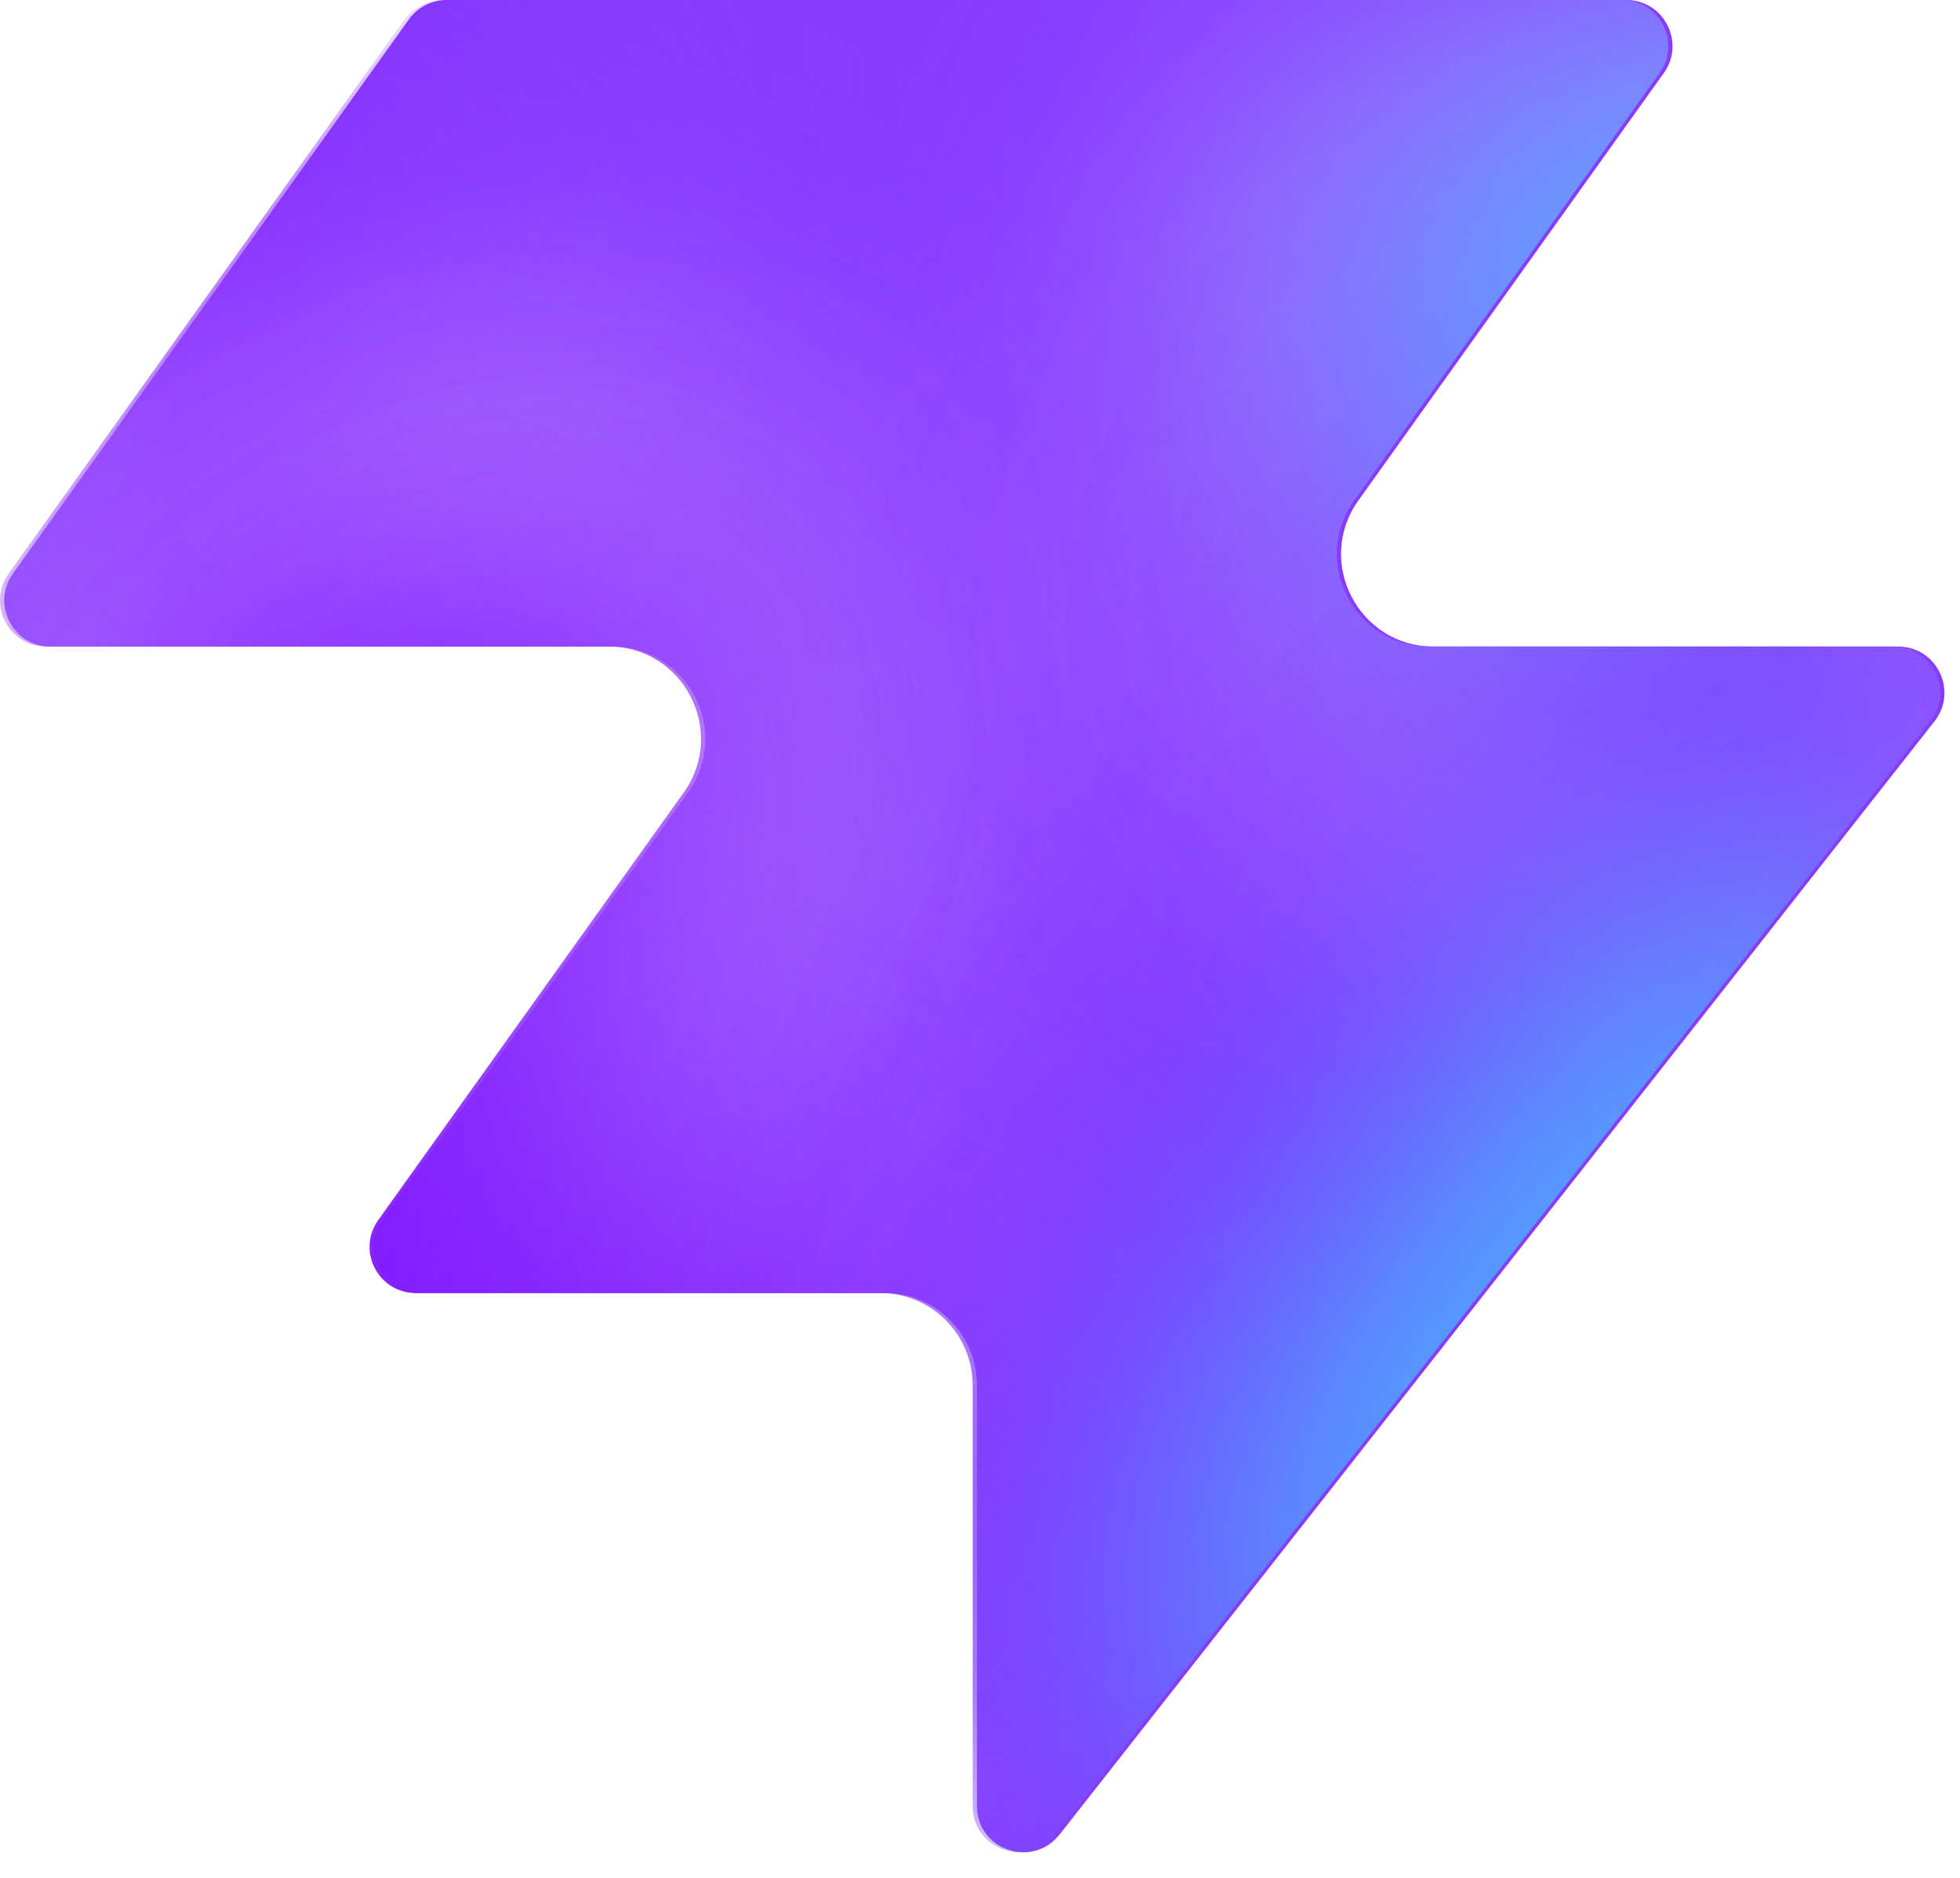
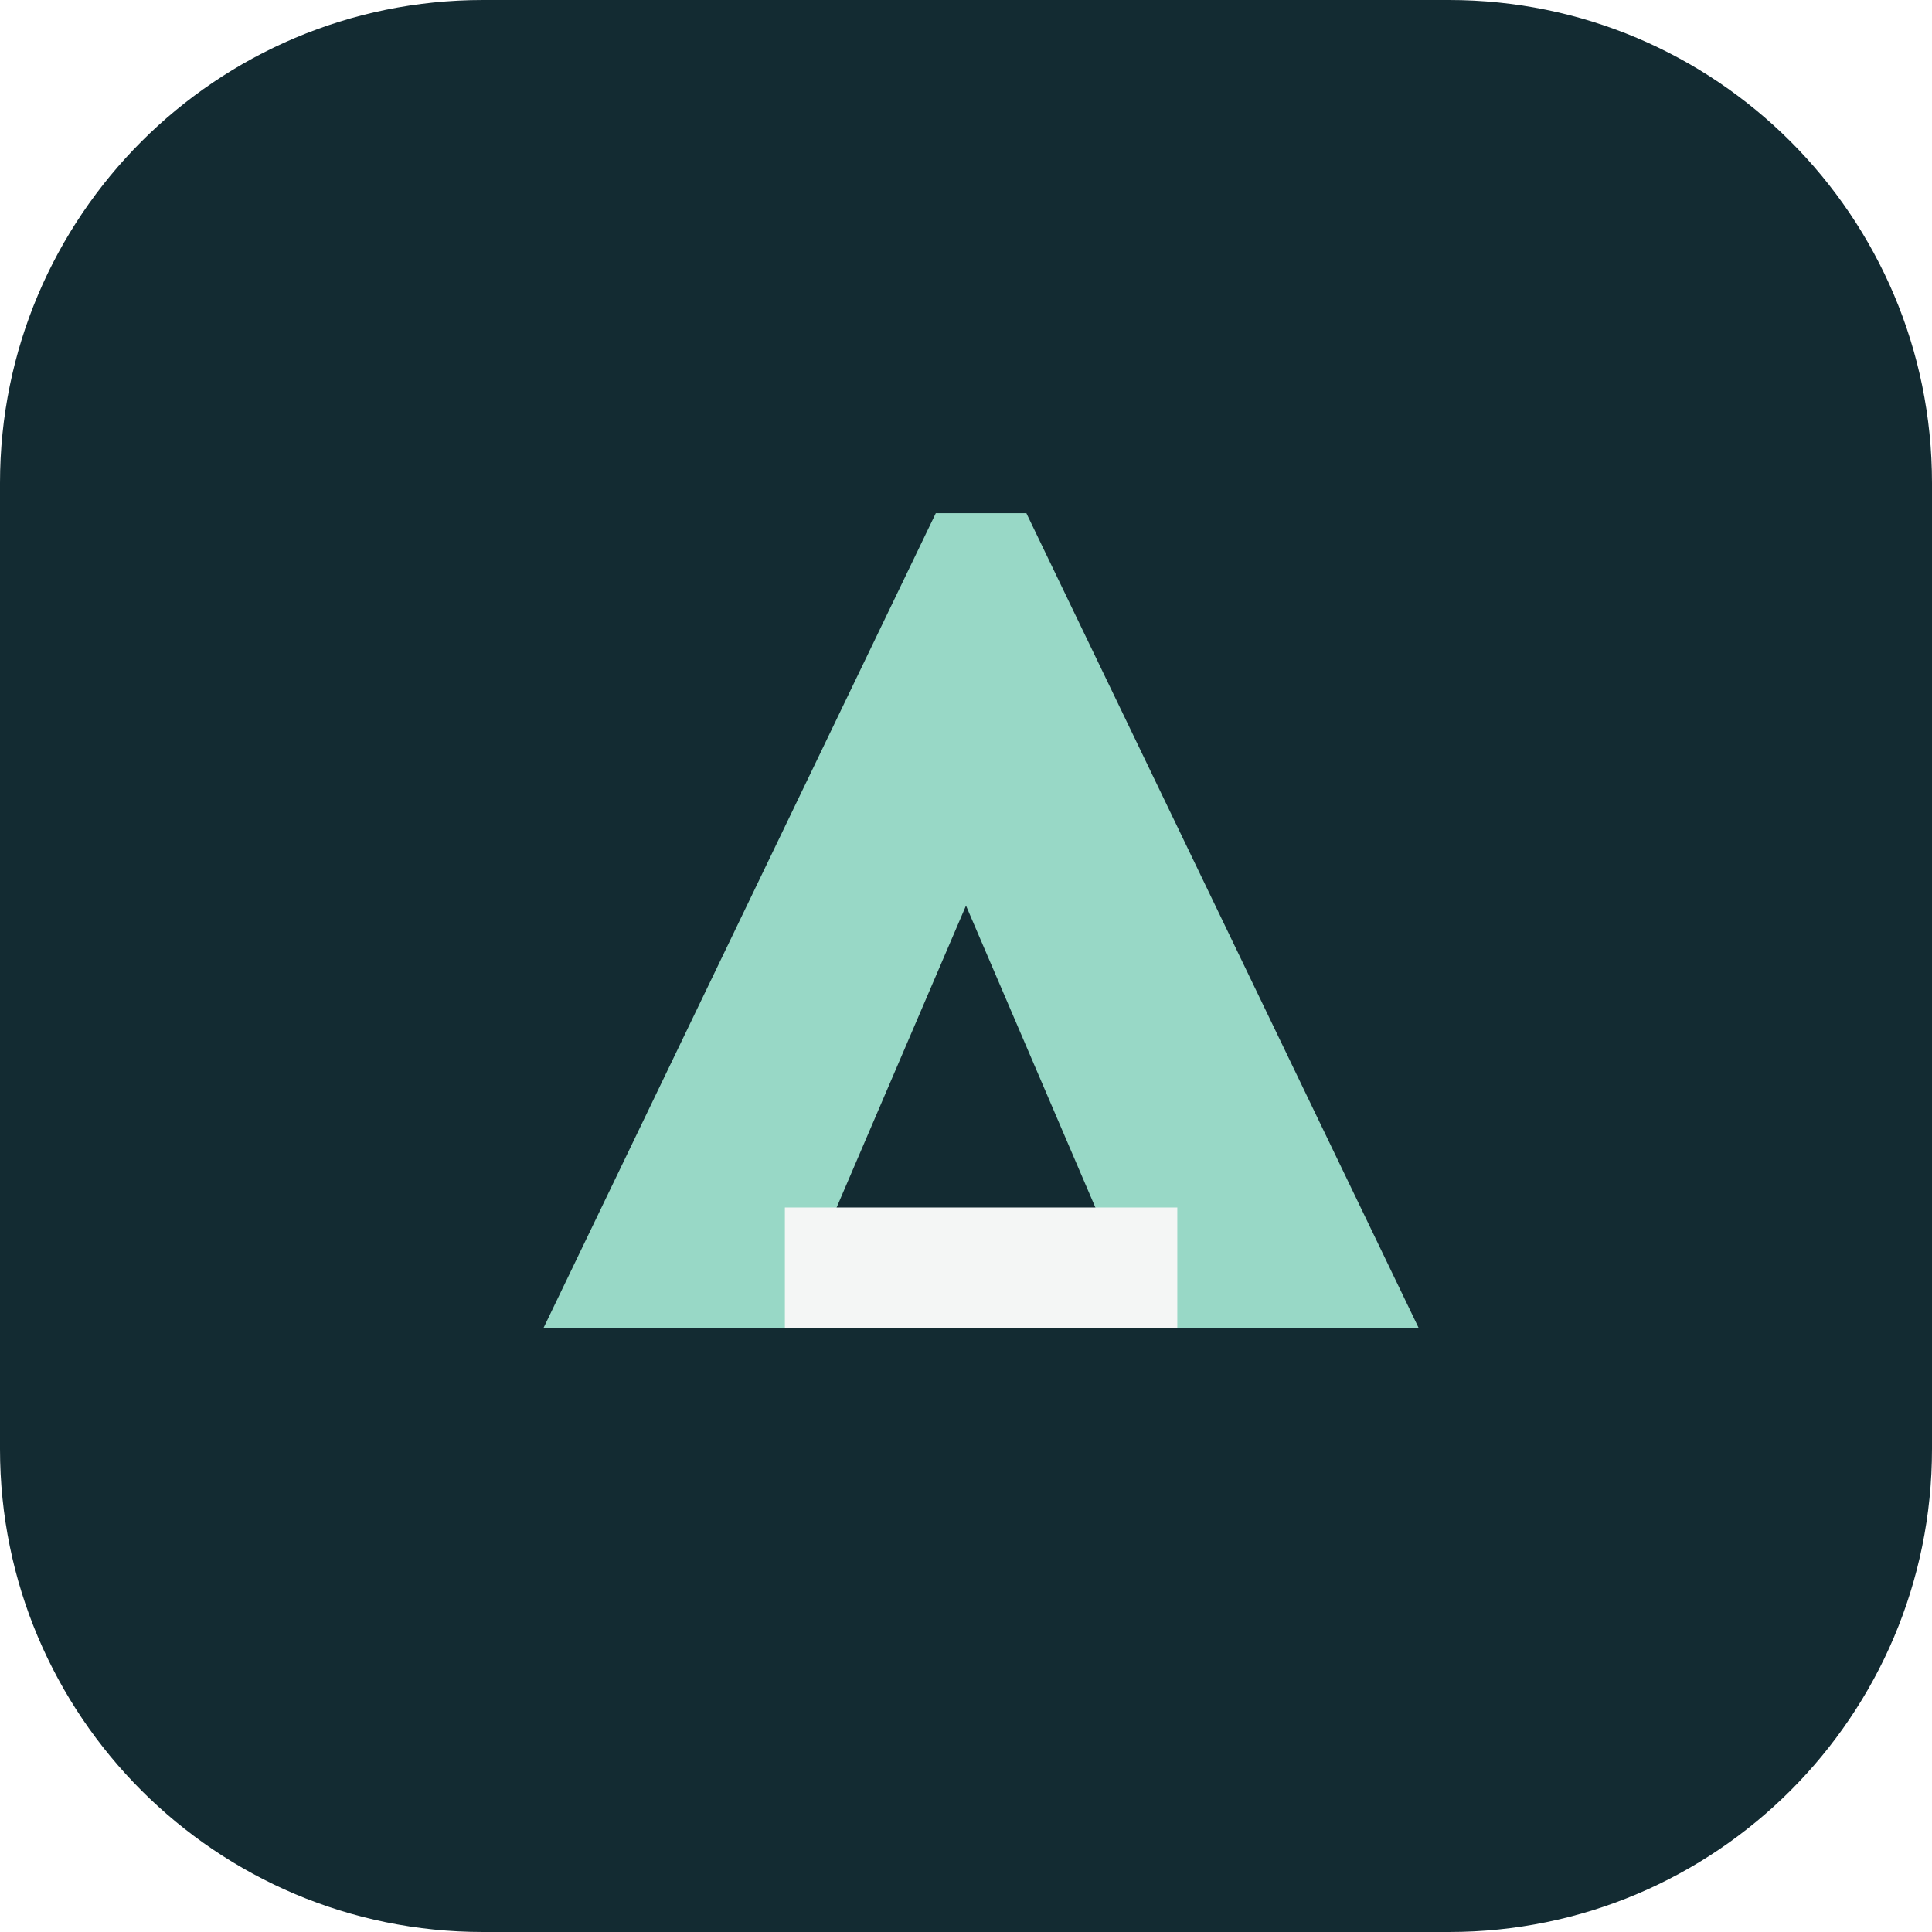
- <svg xmlns="http://www.w3.org/2000/svg" width="48" height="46" fill="none" viewBox="0 0 48 46">
-   <path fill="#863bff" d="M25.946 44.938c-.664.845-2.021.375-2.021-.698V33.937a2.26 2.26 0 0 0-2.262-2.262H10.287c-.92 0-1.456-1.04-.92-1.788l7.48-10.471c1.07-1.497 0-3.578-1.842-3.578H1.237c-.92 0-1.456-1.04-.92-1.788L10.013.474c.214-.297.556-.474.92-.474h28.894c.92 0 1.456 1.04.92 1.788l-7.48 10.471c-1.07 1.498 0 3.579 1.842 3.579h11.377c.943 0 1.473 1.088.89 1.83L25.947 44.94z" style="fill:#863bff;fill:color(display-p3 .525 .23 1);fill-opacity:1" />
-   <mask id="a" width="48" height="46" x="0" y="0" maskUnits="userSpaceOnUse" style="mask-type:alpha">
-     <path fill="#000" d="M25.842 44.938c-.664.844-2.021.375-2.021-.698V33.937a2.26 2.26 0 0 0-2.262-2.262H10.183c-.92 0-1.456-1.04-.92-1.788l7.48-10.471c1.07-1.498 0-3.579-1.842-3.579H1.133c-.92 0-1.456-1.04-.92-1.787L9.91.473c.214-.297.556-.474.92-.474h28.894c.92 0 1.456 1.04.92 1.788l-7.48 10.471c-1.07 1.498 0 3.578 1.842 3.578h11.377c.943 0 1.473 1.088.89 1.832L25.843 44.94z" style="fill:#000;fill-opacity:1" />
-   </mask>
-   <g mask="url(#a)">
-     <g filter="url(#b)">
-       <ellipse cx="5.508" cy="14.704" fill="#ede6ff" rx="5.508" ry="14.704" style="fill:#ede6ff;fill:color(display-p3 .927 .903 1);fill-opacity:1" transform="matrix(.00324 1 1 -.00324 -4.47 31.516)" />
-     </g>
-     <g filter="url(#c)">
-       <ellipse cx="10.399" cy="29.851" fill="#ede6ff" rx="10.399" ry="29.851" style="fill:#ede6ff;fill:color(display-p3 .927 .903 1);fill-opacity:1" transform="matrix(.00324 1 1 -.00324 -39.328 7.883)" />
-     </g>
-     <g filter="url(#d)">
-       <ellipse cx="5.508" cy="30.487" fill="#7e14ff" rx="5.508" ry="30.487" style="fill:#7e14ff;fill:color(display-p3 .492 .077 1);fill-opacity:1" transform="rotate(89.814 -25.913 -14.639)scale(1 -1)" />
-     </g>
-     <g filter="url(#e)">
-       <ellipse cx="5.508" cy="30.599" fill="#7e14ff" rx="5.508" ry="30.599" style="fill:#7e14ff;fill:color(display-p3 .492 .077 1);fill-opacity:1" transform="rotate(89.814 -32.644 -3.334)scale(1 -1)" />
-     </g>
-     <g filter="url(#f)">
-       <ellipse cx="5.508" cy="30.599" fill="#7e14ff" rx="5.508" ry="30.599" style="fill:#7e14ff;fill:color(display-p3 .492 .077 1);fill-opacity:1" transform="matrix(.00324 1 1 -.00324 -34.34 30.47)" />
-     </g>
-     <g filter="url(#g)">
-       <ellipse cx="14.072" cy="22.078" fill="#ede6ff" rx="14.072" ry="22.078" style="fill:#ede6ff;fill:color(display-p3 .927 .903 1);fill-opacity:1" transform="rotate(93.35 24.506 48.493)scale(-1 1)" />
-     </g>
-     <g filter="url(#h)">
-       <ellipse cx="3.47" cy="21.501" fill="#7e14ff" rx="3.47" ry="21.501" style="fill:#7e14ff;fill:color(display-p3 .492 .077 1);fill-opacity:1" transform="rotate(89.009 28.708 47.59)scale(-1 1)" />
-     </g>
-     <g filter="url(#i)">
-       <ellipse cx="3.47" cy="21.501" fill="#7e14ff" rx="3.47" ry="21.501" style="fill:#7e14ff;fill:color(display-p3 .492 .077 1);fill-opacity:1" transform="rotate(89.009 28.708 47.59)scale(-1 1)" />
-     </g>
-     <g filter="url(#j)">
-       <ellipse cx=".387" cy="8.972" fill="#7e14ff" rx="4.407" ry="29.108" style="fill:#7e14ff;fill:color(display-p3 .492 .077 1);fill-opacity:1" transform="rotate(39.51 .387 8.972)" />
-     </g>
-     <g filter="url(#k)">
-       <ellipse cx="47.523" cy="-6.092" fill="#7e14ff" rx="4.407" ry="29.108" style="fill:#7e14ff;fill:color(display-p3 .492 .077 1);fill-opacity:1" transform="rotate(37.892 47.523 -6.092)" />
-     </g>
-     <g filter="url(#l)">
-       <ellipse cx="41.412" cy="6.333" fill="#47bfff" rx="5.971" ry="9.665" style="fill:#47bfff;fill:color(display-p3 .28 .748 1);fill-opacity:1" transform="rotate(37.892 41.412 6.333)" />
-     </g>
-     <g filter="url(#m)">
-       <ellipse cx="-1.879" cy="38.332" fill="#7e14ff" rx="4.407" ry="29.108" style="fill:#7e14ff;fill:color(display-p3 .492 .077 1);fill-opacity:1" transform="rotate(37.892 -1.88 38.332)" />
-     </g>
-     <g filter="url(#n)">
-       <ellipse cx="-1.879" cy="38.332" fill="#7e14ff" rx="4.407" ry="29.108" style="fill:#7e14ff;fill:color(display-p3 .492 .077 1);fill-opacity:1" transform="rotate(37.892 -1.88 38.332)" />
-     </g>
-     <g filter="url(#o)">
-       <ellipse cx="35.651" cy="29.907" fill="#7e14ff" rx="4.407" ry="29.108" style="fill:#7e14ff;fill:color(display-p3 .492 .077 1);fill-opacity:1" transform="rotate(37.892 35.651 29.907)" />
-     </g>
-     <g filter="url(#p)">
-       <ellipse cx="38.418" cy="32.4" fill="#47bfff" rx="5.971" ry="15.297" style="fill:#47bfff;fill:color(display-p3 .28 .748 1);fill-opacity:1" transform="rotate(37.892 38.418 32.4)" />
-     </g>
-   </g>
-   <defs>
-     <filter id="b" width="60.045" height="41.654" x="-19.77" y="16.149" color-interpolation-filters="sRGB" filterUnits="userSpaceOnUse">
-       <feFlood flood-opacity="0" result="BackgroundImageFix" />
-       <feBlend in="SourceGraphic" in2="BackgroundImageFix" result="shape" />
-       <feGaussianBlur result="effect1_foregroundBlur_2002_17158" stdDeviation="7.659" />
-     </filter>
-     <filter id="c" width="90.34" height="51.437" x="-54.613" y="-7.533" color-interpolation-filters="sRGB" filterUnits="userSpaceOnUse">
-       <feFlood flood-opacity="0" result="BackgroundImageFix" />
-       <feBlend in="SourceGraphic" in2="BackgroundImageFix" result="shape" />
-       <feGaussianBlur result="effect1_foregroundBlur_2002_17158" stdDeviation="7.659" />
-     </filter>
-     <filter id="d" width="79.355" height="29.4" x="-49.64" y="2.03" color-interpolation-filters="sRGB" filterUnits="userSpaceOnUse">
-       <feFlood flood-opacity="0" result="BackgroundImageFix" />
-       <feBlend in="SourceGraphic" in2="BackgroundImageFix" result="shape" />
-       <feGaussianBlur result="effect1_foregroundBlur_2002_17158" stdDeviation="4.596" />
-     </filter>
-     <filter id="e" width="79.579" height="29.4" x="-45.045" y="20.029" color-interpolation-filters="sRGB" filterUnits="userSpaceOnUse">
-       <feFlood flood-opacity="0" result="BackgroundImageFix" />
-       <feBlend in="SourceGraphic" in2="BackgroundImageFix" result="shape" />
-       <feGaussianBlur result="effect1_foregroundBlur_2002_17158" stdDeviation="4.596" />
-     </filter>
-     <filter id="f" width="79.579" height="29.4" x="-43.513" y="21.178" color-interpolation-filters="sRGB" filterUnits="userSpaceOnUse">
-       <feFlood flood-opacity="0" result="BackgroundImageFix" />
-       <feBlend in="SourceGraphic" in2="BackgroundImageFix" result="shape" />
-       <feGaussianBlur result="effect1_foregroundBlur_2002_17158" stdDeviation="4.596" />
-     </filter>
-     <filter id="g" width="74.749" height="58.852" x="15.756" y="-17.901" color-interpolation-filters="sRGB" filterUnits="userSpaceOnUse">
-       <feFlood flood-opacity="0" result="BackgroundImageFix" />
-       <feBlend in="SourceGraphic" in2="BackgroundImageFix" result="shape" />
-       <feGaussianBlur result="effect1_foregroundBlur_2002_17158" stdDeviation="7.659" />
-     </filter>
-     <filter id="h" width="61.377" height="25.362" x="23.548" y="2.284" color-interpolation-filters="sRGB" filterUnits="userSpaceOnUse">
-       <feFlood flood-opacity="0" result="BackgroundImageFix" />
-       <feBlend in="SourceGraphic" in2="BackgroundImageFix" result="shape" />
-       <feGaussianBlur result="effect1_foregroundBlur_2002_17158" stdDeviation="4.596" />
-     </filter>
-     <filter id="i" width="61.377" height="25.362" x="23.548" y="2.284" color-interpolation-filters="sRGB" filterUnits="userSpaceOnUse">
-       <feFlood flood-opacity="0" result="BackgroundImageFix" />
-       <feBlend in="SourceGraphic" in2="BackgroundImageFix" result="shape" />
-       <feGaussianBlur result="effect1_foregroundBlur_2002_17158" stdDeviation="4.596" />
-     </filter>
-     <filter id="j" width="56.045" height="63.649" x="-27.636" y="-22.853" color-interpolation-filters="sRGB" filterUnits="userSpaceOnUse">
-       <feFlood flood-opacity="0" result="BackgroundImageFix" />
-       <feBlend in="SourceGraphic" in2="BackgroundImageFix" result="shape" />
-       <feGaussianBlur result="effect1_foregroundBlur_2002_17158" stdDeviation="4.596" />
-     </filter>
-     <filter id="k" width="54.814" height="64.646" x="20.116" y="-38.415" color-interpolation-filters="sRGB" filterUnits="userSpaceOnUse">
-       <feFlood flood-opacity="0" result="BackgroundImageFix" />
-       <feBlend in="SourceGraphic" in2="BackgroundImageFix" result="shape" />
-       <feGaussianBlur result="effect1_foregroundBlur_2002_17158" stdDeviation="4.596" />
-     </filter>
-     <filter id="l" width="33.541" height="35.313" x="24.641" y="-11.323" color-interpolation-filters="sRGB" filterUnits="userSpaceOnUse">
-       <feFlood flood-opacity="0" result="BackgroundImageFix" />
-       <feBlend in="SourceGraphic" in2="BackgroundImageFix" result="shape" />
-       <feGaussianBlur result="effect1_foregroundBlur_2002_17158" stdDeviation="4.596" />
-     </filter>
-     <filter id="m" width="54.814" height="64.646" x="-29.286" y="6.009" color-interpolation-filters="sRGB" filterUnits="userSpaceOnUse">
-       <feFlood flood-opacity="0" result="BackgroundImageFix" />
-       <feBlend in="SourceGraphic" in2="BackgroundImageFix" result="shape" />
-       <feGaussianBlur result="effect1_foregroundBlur_2002_17158" stdDeviation="4.596" />
-     </filter>
-     <filter id="n" width="54.814" height="64.646" x="-29.286" y="6.009" color-interpolation-filters="sRGB" filterUnits="userSpaceOnUse">
-       <feFlood flood-opacity="0" result="BackgroundImageFix" />
-       <feBlend in="SourceGraphic" in2="BackgroundImageFix" result="shape" />
-       <feGaussianBlur result="effect1_foregroundBlur_2002_17158" stdDeviation="4.596" />
-     </filter>
-     <filter id="o" width="54.814" height="64.646" x="8.244" y="-2.416" color-interpolation-filters="sRGB" filterUnits="userSpaceOnUse">
-       <feFlood flood-opacity="0" result="BackgroundImageFix" />
-       <feBlend in="SourceGraphic" in2="BackgroundImageFix" result="shape" />
-       <feGaussianBlur result="effect1_foregroundBlur_2002_17158" stdDeviation="4.596" />
-     </filter>
-     <filter id="p" width="39.409" height="43.623" x="18.713" y="10.588" color-interpolation-filters="sRGB" filterUnits="userSpaceOnUse">
-       <feFlood flood-opacity="0" result="BackgroundImageFix" />
-       <feBlend in="SourceGraphic" in2="BackgroundImageFix" result="shape" />
-       <feGaussianBlur result="effect1_foregroundBlur_2002_17158" stdDeviation="4.596" />
-     </filter>
-   </defs>
+ <svg xmlns="http://www.w3.org/2000/svg" viewBox="0 0 64 64">
+   <rect width="64" height="64" rx="16" fill="#132b32" />
+   <path d="M18 44 31 17h3l13 27h-9l-6-14-6 14z" fill="#98d8c6" />
+   <path d="M26 42h13" stroke="#f4f6f5" stroke-width="4" />
</svg>
